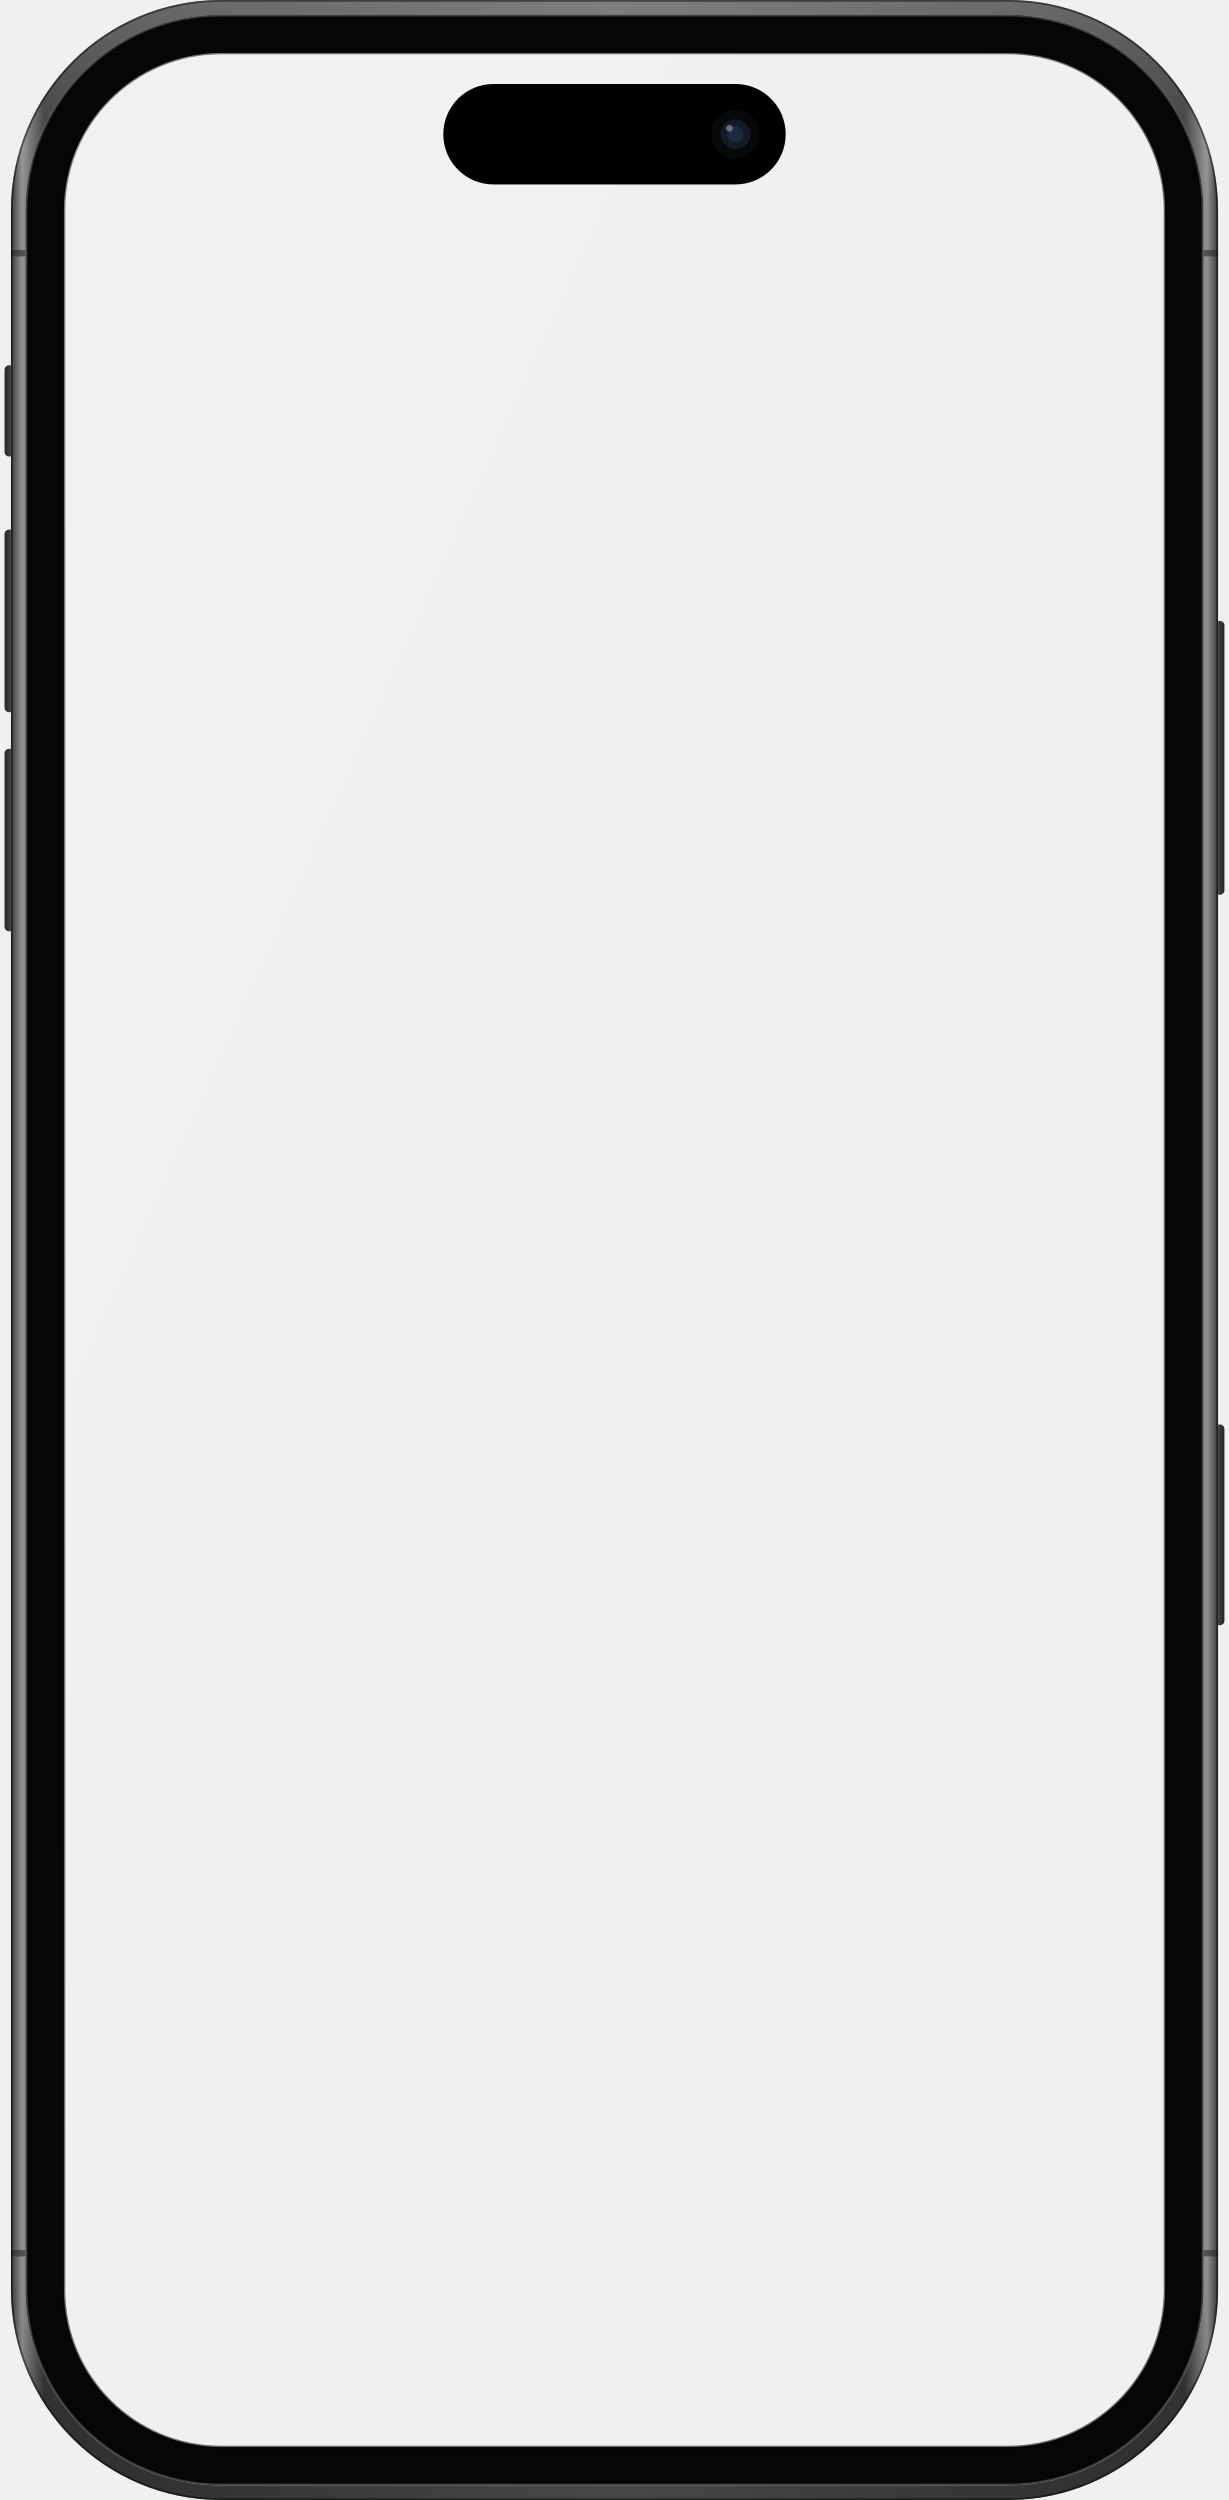
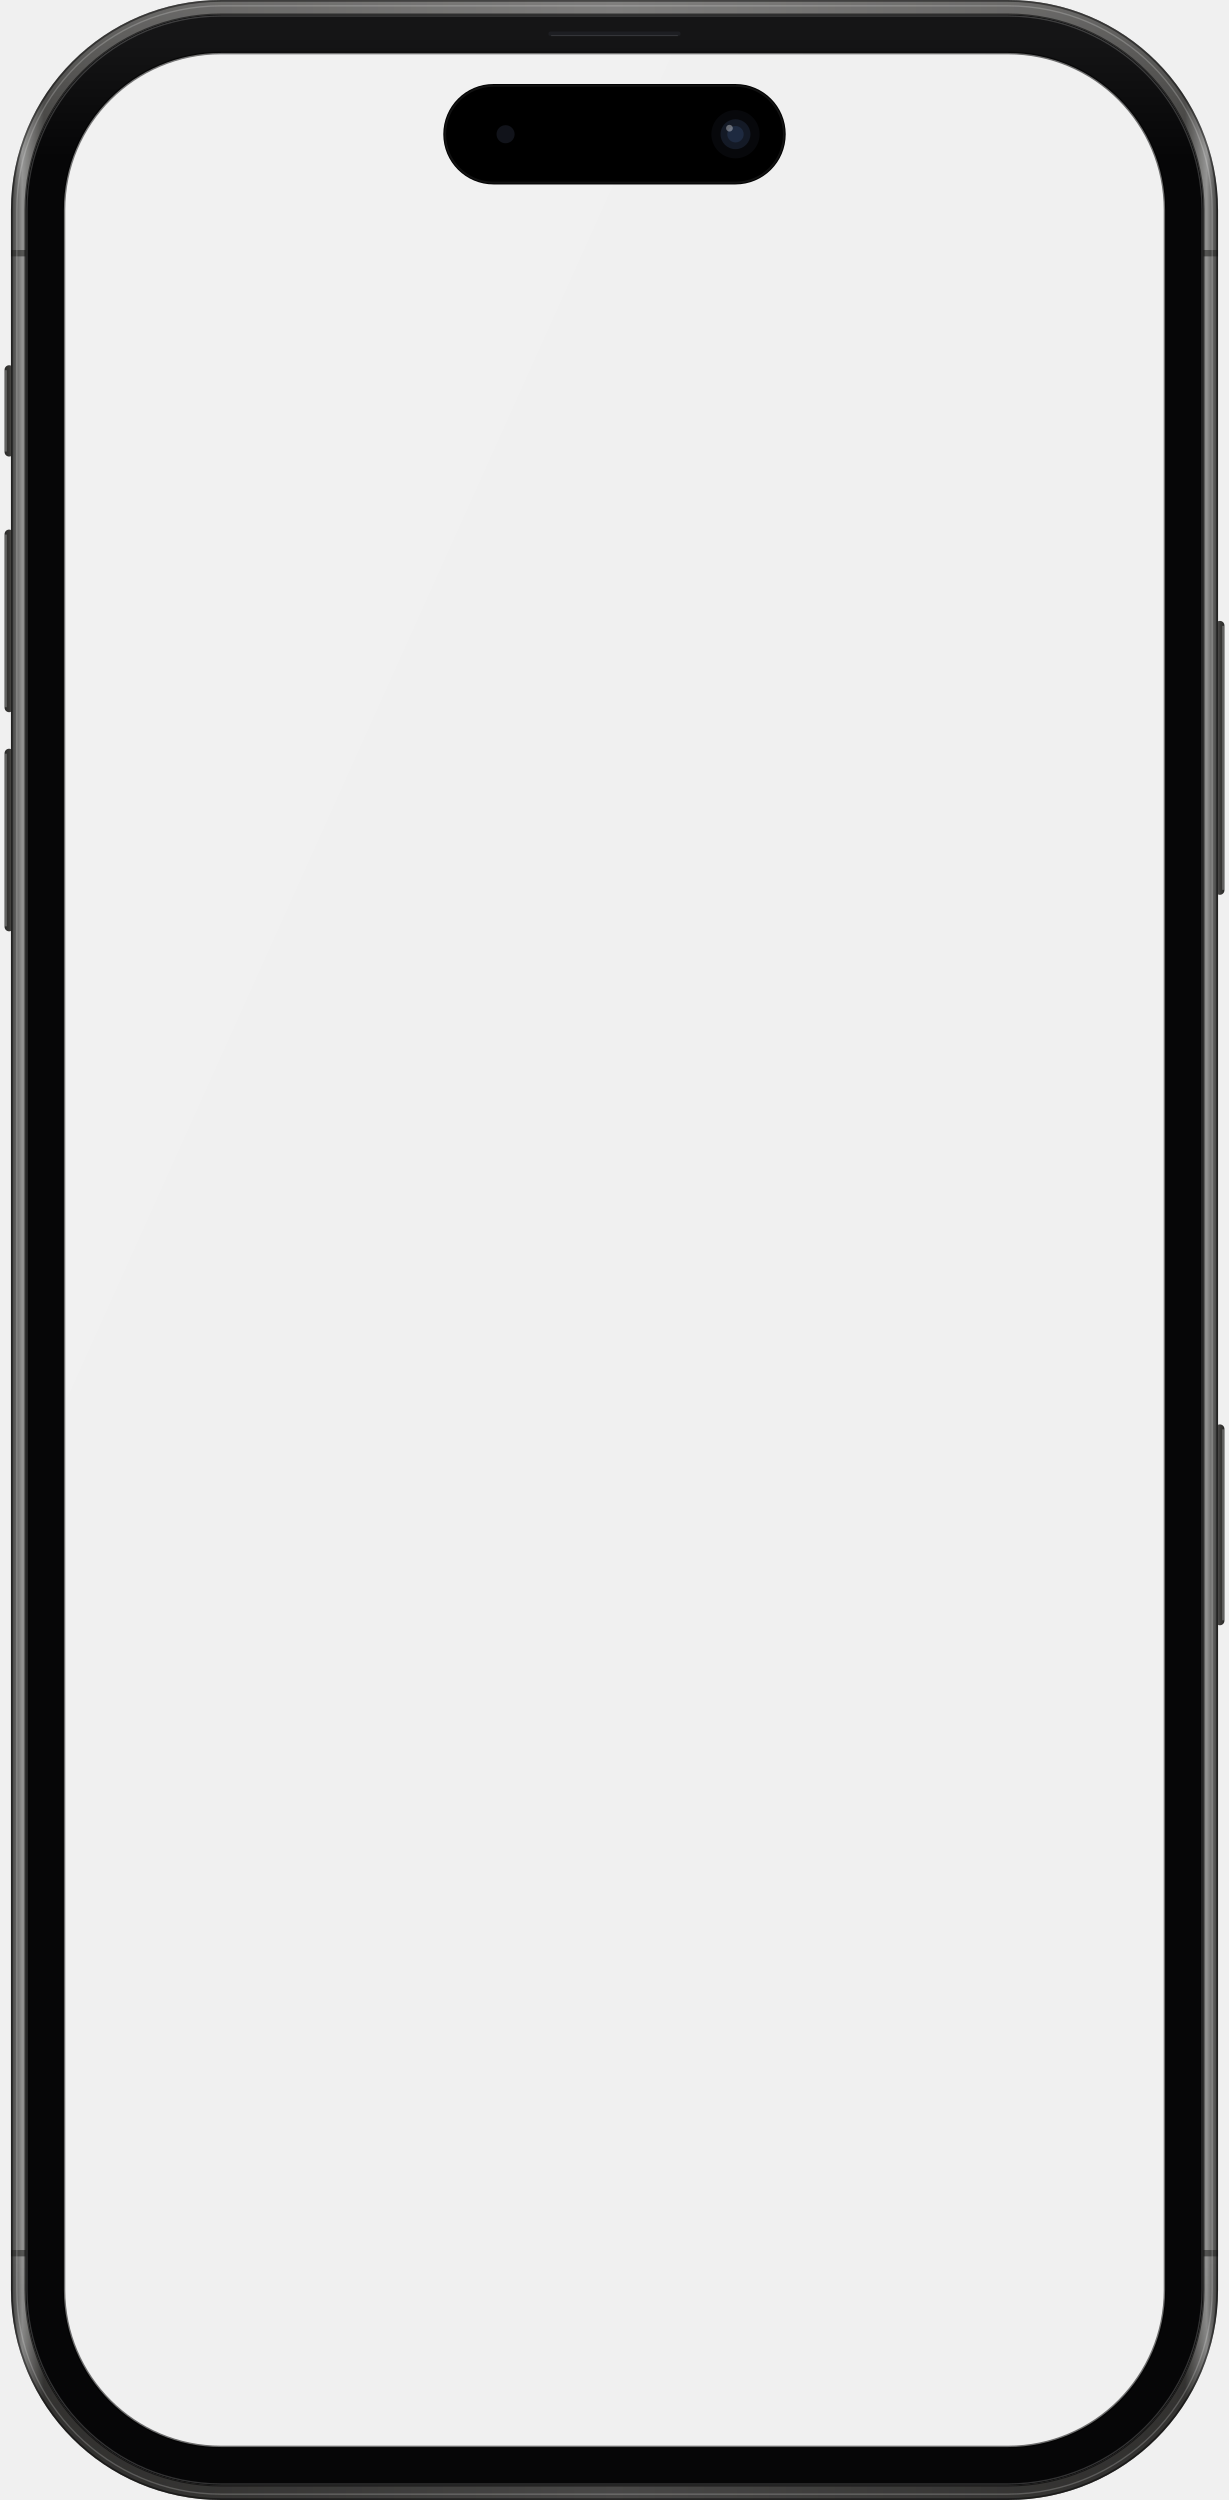
<svg xmlns="http://www.w3.org/2000/svg" width="1346" height="2738" viewBox="0 0 1346 2738">
  <defs>
    <linearGradient id="metal" x1="0" y1="0" x2="1" y2="0">
      <stop offset="0" stop-color="#20201f" />
      <stop offset="0.012" stop-color="#939392" />
      <stop offset="0.03" stop-color="#3b3a38" />
      <stop offset="0.5" stop-color="#5e5d5c" />
      <stop offset="0.97" stop-color="#3b3a38" />
      <stop offset="0.988" stop-color="#939392" />
      <stop offset="1" stop-color="#20201f" />
    </linearGradient>
    <linearGradient id="sheen" x1="0" y1="0" x2="0" y2="1">
      <stop offset="0" stop-color="#ffffff" stop-opacity="0.22" />
      <stop offset="0.08" stop-color="#ffffff" stop-opacity="0" />
      <stop offset="0.9" stop-color="#000000" stop-opacity="0" />
      <stop offset="1" stop-color="#000000" stop-opacity="0.25" />
    </linearGradient>
    <linearGradient id="glare" x1="0" y1="0" x2="1" y2="1">
      <stop offset="0" stop-color="#ffffff" stop-opacity="0.07" />
      <stop offset="0.42" stop-color="#ffffff" stop-opacity="0.015" />
      <stop offset="0.43" stop-color="#ffffff" stop-opacity="0" />
      <stop offset="1" stop-color="#ffffff" stop-opacity="0" />
    </linearGradient>
    <linearGradient id="btn5400" x1="0" y1="0" x2="1" y2="0">
-       <stop offset="0" stop-color="#262624" />
-       <stop offset="0.5" stop-color="#3b3a38" />
-       <stop offset="1" stop-color="#6c6b6a" />
+       <stop offset="0" stop-color="#292927" />
+       <stop offset="0.55" stop-color="#3b3a38" />
+       <stop offset="1" stop-color="#626160" />
    </linearGradient>
    <linearGradient id="btn5580" x1="0" y1="0" x2="1" y2="0">
-       <stop offset="0" stop-color="#262624" />
-       <stop offset="0.5" stop-color="#3b3a38" />
-       <stop offset="1" stop-color="#6c6b6a" />
+       <stop offset="0" stop-color="#292927" />
+       <stop offset="0.55" stop-color="#3b3a38" />
+       <stop offset="1" stop-color="#626160" />
    </linearGradient>
    <linearGradient id="btn5820" x1="0" y1="0" x2="1" y2="0">
-       <stop offset="0" stop-color="#262624" />
-       <stop offset="0.5" stop-color="#3b3a38" />
-       <stop offset="1" stop-color="#6c6b6a" />
+       <stop offset="0" stop-color="#292927" />
+       <stop offset="0.55" stop-color="#3b3a38" />
+       <stop offset="1" stop-color="#626160" />
    </linearGradient>
    <linearGradient id="btn1331680" x1="0" y1="0" x2="1" y2="0">
-       <stop offset="0" stop-color="#6c6b6a" />
-       <stop offset="0.5" stop-color="#3b3a38" />
-       <stop offset="1" stop-color="#262624" />
+       <stop offset="0" stop-color="#626160" />
+       <stop offset="0.55" stop-color="#3b3a38" />
+       <stop offset="1" stop-color="#292927" />
    </linearGradient>
    <linearGradient id="btn13311560" x1="0" y1="0" x2="1" y2="0">
-       <stop offset="0" stop-color="#6c6b6a" />
-       <stop offset="0.5" stop-color="#3b3a38" />
-       <stop offset="1" stop-color="#262624" />
+       <stop offset="0" stop-color="#626160" />
+       <stop offset="0.55" stop-color="#3b3a38" />
+       <stop offset="1" stop-color="#292927" />
+     </linearGradient>
+     <linearGradient id="glassdepth" x1="0" y1="0" x2="0" y2="1">
+       <stop offset="0" stop-color="#151516" />
+       <stop offset="0.05" stop-color="#060607" />
+       <stop offset="1" stop-color="#060607" />
    </linearGradient>
  </defs>
  <path fill="url(#btn5400)" d="M10,400H10A5,5 0 0 1 15,405V495A5,5 0 0 1 10,500H10A5,5 0 0 1 5,495V405A5,5 0 0 1 10,400Z" />
+   <path stroke="#ffffff" stroke-opacity="0.35" stroke-width="1.5" stroke-linecap="round" d="M6.5,406 V494" />
  <path fill="url(#btn5580)" d="M10,580H10A5,5 0 0 1 15,585V775A5,5 0 0 1 10,780H10A5,5 0 0 1 5,775V585A5,5 0 0 1 10,580Z" />
+   <path stroke="#ffffff" stroke-opacity="0.35" stroke-width="1.5" stroke-linecap="round" d="M6.5,586 V774" />
  <path fill="url(#btn5820)" d="M10,820H10A5,5 0 0 1 15,825V1015A5,5 0 0 1 10,1020H10A5,5 0 0 1 5,1015V825A5,5 0 0 1 10,820Z" />
+   <path stroke="#ffffff" stroke-opacity="0.35" stroke-width="1.5" stroke-linecap="round" d="M6.5,826 V1014" />
  <path fill="url(#btn1331680)" d="M1336,680H1336A5,5 0 0 1 1341,685V975A5,5 0 0 1 1336,980H1336A5,5 0 0 1 1331,975V685A5,5 0 0 1 1336,680Z" />
+   <path stroke="#ffffff" stroke-opacity="0.35" stroke-width="1.5" stroke-linecap="round" d="M1339.5,686 V974" />
  <path fill="url(#btn13311560)" d="M1336,1560H1336A5,5 0 0 1 1341,1565V1775A5,5 0 0 1 1336,1780H1336A5,5 0 0 1 1331,1775V1565A5,5 0 0 1 1336,1560Z" />
+   <path stroke="#ffffff" stroke-opacity="0.35" stroke-width="1.5" stroke-linecap="round" d="M1339.5,1566 V1774" />
  <path fill-rule="evenodd" fill="url(#metal)" d="M242,0H1104A230,230 0 0 1 1334,230V2508A230,230 0 0 1 1104,2738H242A230,230 0 0 1 12,2508V230A230,230 0 0 1 242,0ZM242,16H1104A214,214 0 0 1 1318,230V2508A214,214 0 0 1 1104,2722H242A214,214 0 0 1 28,2508V230A214,214 0 0 1 242,16Z" />
  <path fill-rule="evenodd" fill="url(#sheen)" d="M242,0H1104A230,230 0 0 1 1334,230V2508A230,230 0 0 1 1104,2738H242A230,230 0 0 1 12,2508V230A230,230 0 0 1 242,0ZM242,16H1104A214,214 0 0 1 1318,230V2508A214,214 0 0 1 1104,2722H242A214,214 0 0 1 28,2508V230A214,214 0 0 1 242,16Z" />
  <rect x="12" y="273.8" width="16" height="7" fill="#20201f" opacity="0.55" />
  <rect x="1318" y="273.8" width="16" height="7" fill="#20201f" opacity="0.55" />
  <rect x="12" y="2464.2" width="16" height="7" fill="#20201f" opacity="0.55" />
  <rect x="1318" y="2464.2" width="16" height="7" fill="#20201f" opacity="0.55" />
  <path fill="none" stroke="#000" stroke-opacity="0.45" stroke-width="2" d="M242,1H1104A229,229 0 0 1 1333,230V2508A229,229 0 0 1 1104,2737H242A229,229 0 0 1 13,2508V230A229,229 0 0 1 242,1Z" />
-   <path fill-rule="evenodd" fill="#060607" d="M242,16H1104A214,214 0 0 1 1318,230V2508A214,214 0 0 1 1104,2722H242A214,214 0 0 1 28,2508V230A214,214 0 0 1 242,16ZM242,58H1104A172,172 0 0 1 1276,230V2508A172,172 0 0 1 1104,2680H242A172,172 0 0 1 70,2508V230A172,172 0 0 1 242,58Z" />
-   <path fill="none" stroke="#ffffff" stroke-opacity="0.22" stroke-width="2" d="M242,17H1104A213,213 0 0 1 1317,230V2508A213,213 0 0 1 1104,2721H242A213,213 0 0 1 29,2508V230A213,213 0 0 1 242,17Z" />
+   <path fill="none" stroke="#ffffff" stroke-opacity="0.2" stroke-width="1.5" d="M242,6.4H1104A223.6,223.6 0 0 1 1327.6,230V2508A223.6,223.6 0 0 1 1104,2731.6H242A223.6,223.6 0 0 1 18.4,2508V230A223.6,223.6 0 0 1 242,6.4Z" />
+   <path fill-rule="evenodd" fill="url(#glassdepth)" d="M242,16H1104A214,214 0 0 1 1318,230V2508A214,214 0 0 1 1104,2722H242A214,214 0 0 1 28,2508V230A214,214 0 0 1 242,16ZM242,58H1104A172,172 0 0 1 1276,230V2508A172,172 0 0 1 1104,2680H242A172,172 0 0 1 70,2508V230A172,172 0 0 1 242,58Z" />
+   <path fill="none" stroke="#000" stroke-opacity="0.55" stroke-width="2.5" d="M242,16H1104A214,214 0 0 1 1318,230V2508A214,214 0 0 1 1104,2722H242A214,214 0 0 1 28,2508V230A214,214 0 0 1 242,16Z" />
+   <path fill="none" stroke="#ffffff" stroke-opacity="0.18" stroke-width="1.5" d="M242,17.5H1104A212.5,212.5 0 0 1 1316.5,230V2508A212.5,212.5 0 0 1 1104,2720.5H242A212.5,212.5 0 0 1 29.5,2508V230A212.5,212.5 0 0 1 242,17.5Z" />
  <path fill="none" stroke="#000" stroke-opacity="0.55" stroke-width="3" d="M242,58H1104A172,172 0 0 1 1276,230V2508A172,172 0 0 1 1104,2680H242A172,172 0 0 1 70,2508V230A172,172 0 0 1 242,58Z" />
  <path fill="url(#glare)" d="M242,58H1104A172,172 0 0 1 1276,230V2508A172,172 0 0 1 1104,2680H242A172,172 0 0 1 70,2508V230A172,172 0 0 1 242,58Z" />
+   <path fill="#1d1e22" d="M603.14,34.5H742.86A2.5,2.5 0 0 1 745.36,37V37A2.5,2.5 0 0 1 742.86,39.5H603.14A2.5,2.5 0 0 1 600.64,37V37A2.5,2.5 0 0 1 603.14,34.5Z" />
+   <path stroke="#ffffff" stroke-opacity="0.12" stroke-width="1" d="M603.64,39 H742.36" />
  <path fill="#000" d="M540.5,92H805.5A55,55 0 0 1 860.5,147V147A55,55 0 0 1 805.5,202H540.5A55,55 0 0 1 485.5,147V147A55,55 0 0 1 540.5,92Z" />
+   <path fill="none" stroke="#ffffff" stroke-opacity="0.07" stroke-width="2" d="M540.5,94H805.5A53,53 0 0 1 858.5,147V147A53,53 0 0 1 805.5,200H540.5A53,53 0 0 1 487.5,147V147A53,53 0 0 1 540.5,94Z" />
+   <circle cx="553.7" cy="147" r="9.9" fill="#11131a" />
  <circle cx="805.5" cy="147" r="26.4" fill="#07080b" />
  <circle cx="805.5" cy="147" r="16.37" fill="#141a26" />
  <circle cx="805.5" cy="147" r="8.98" fill="#1e2a40" />
  <circle cx="798.9" cy="140.4" r="3.7" fill="#ffffff" fill-opacity="0.35" />
</svg>
